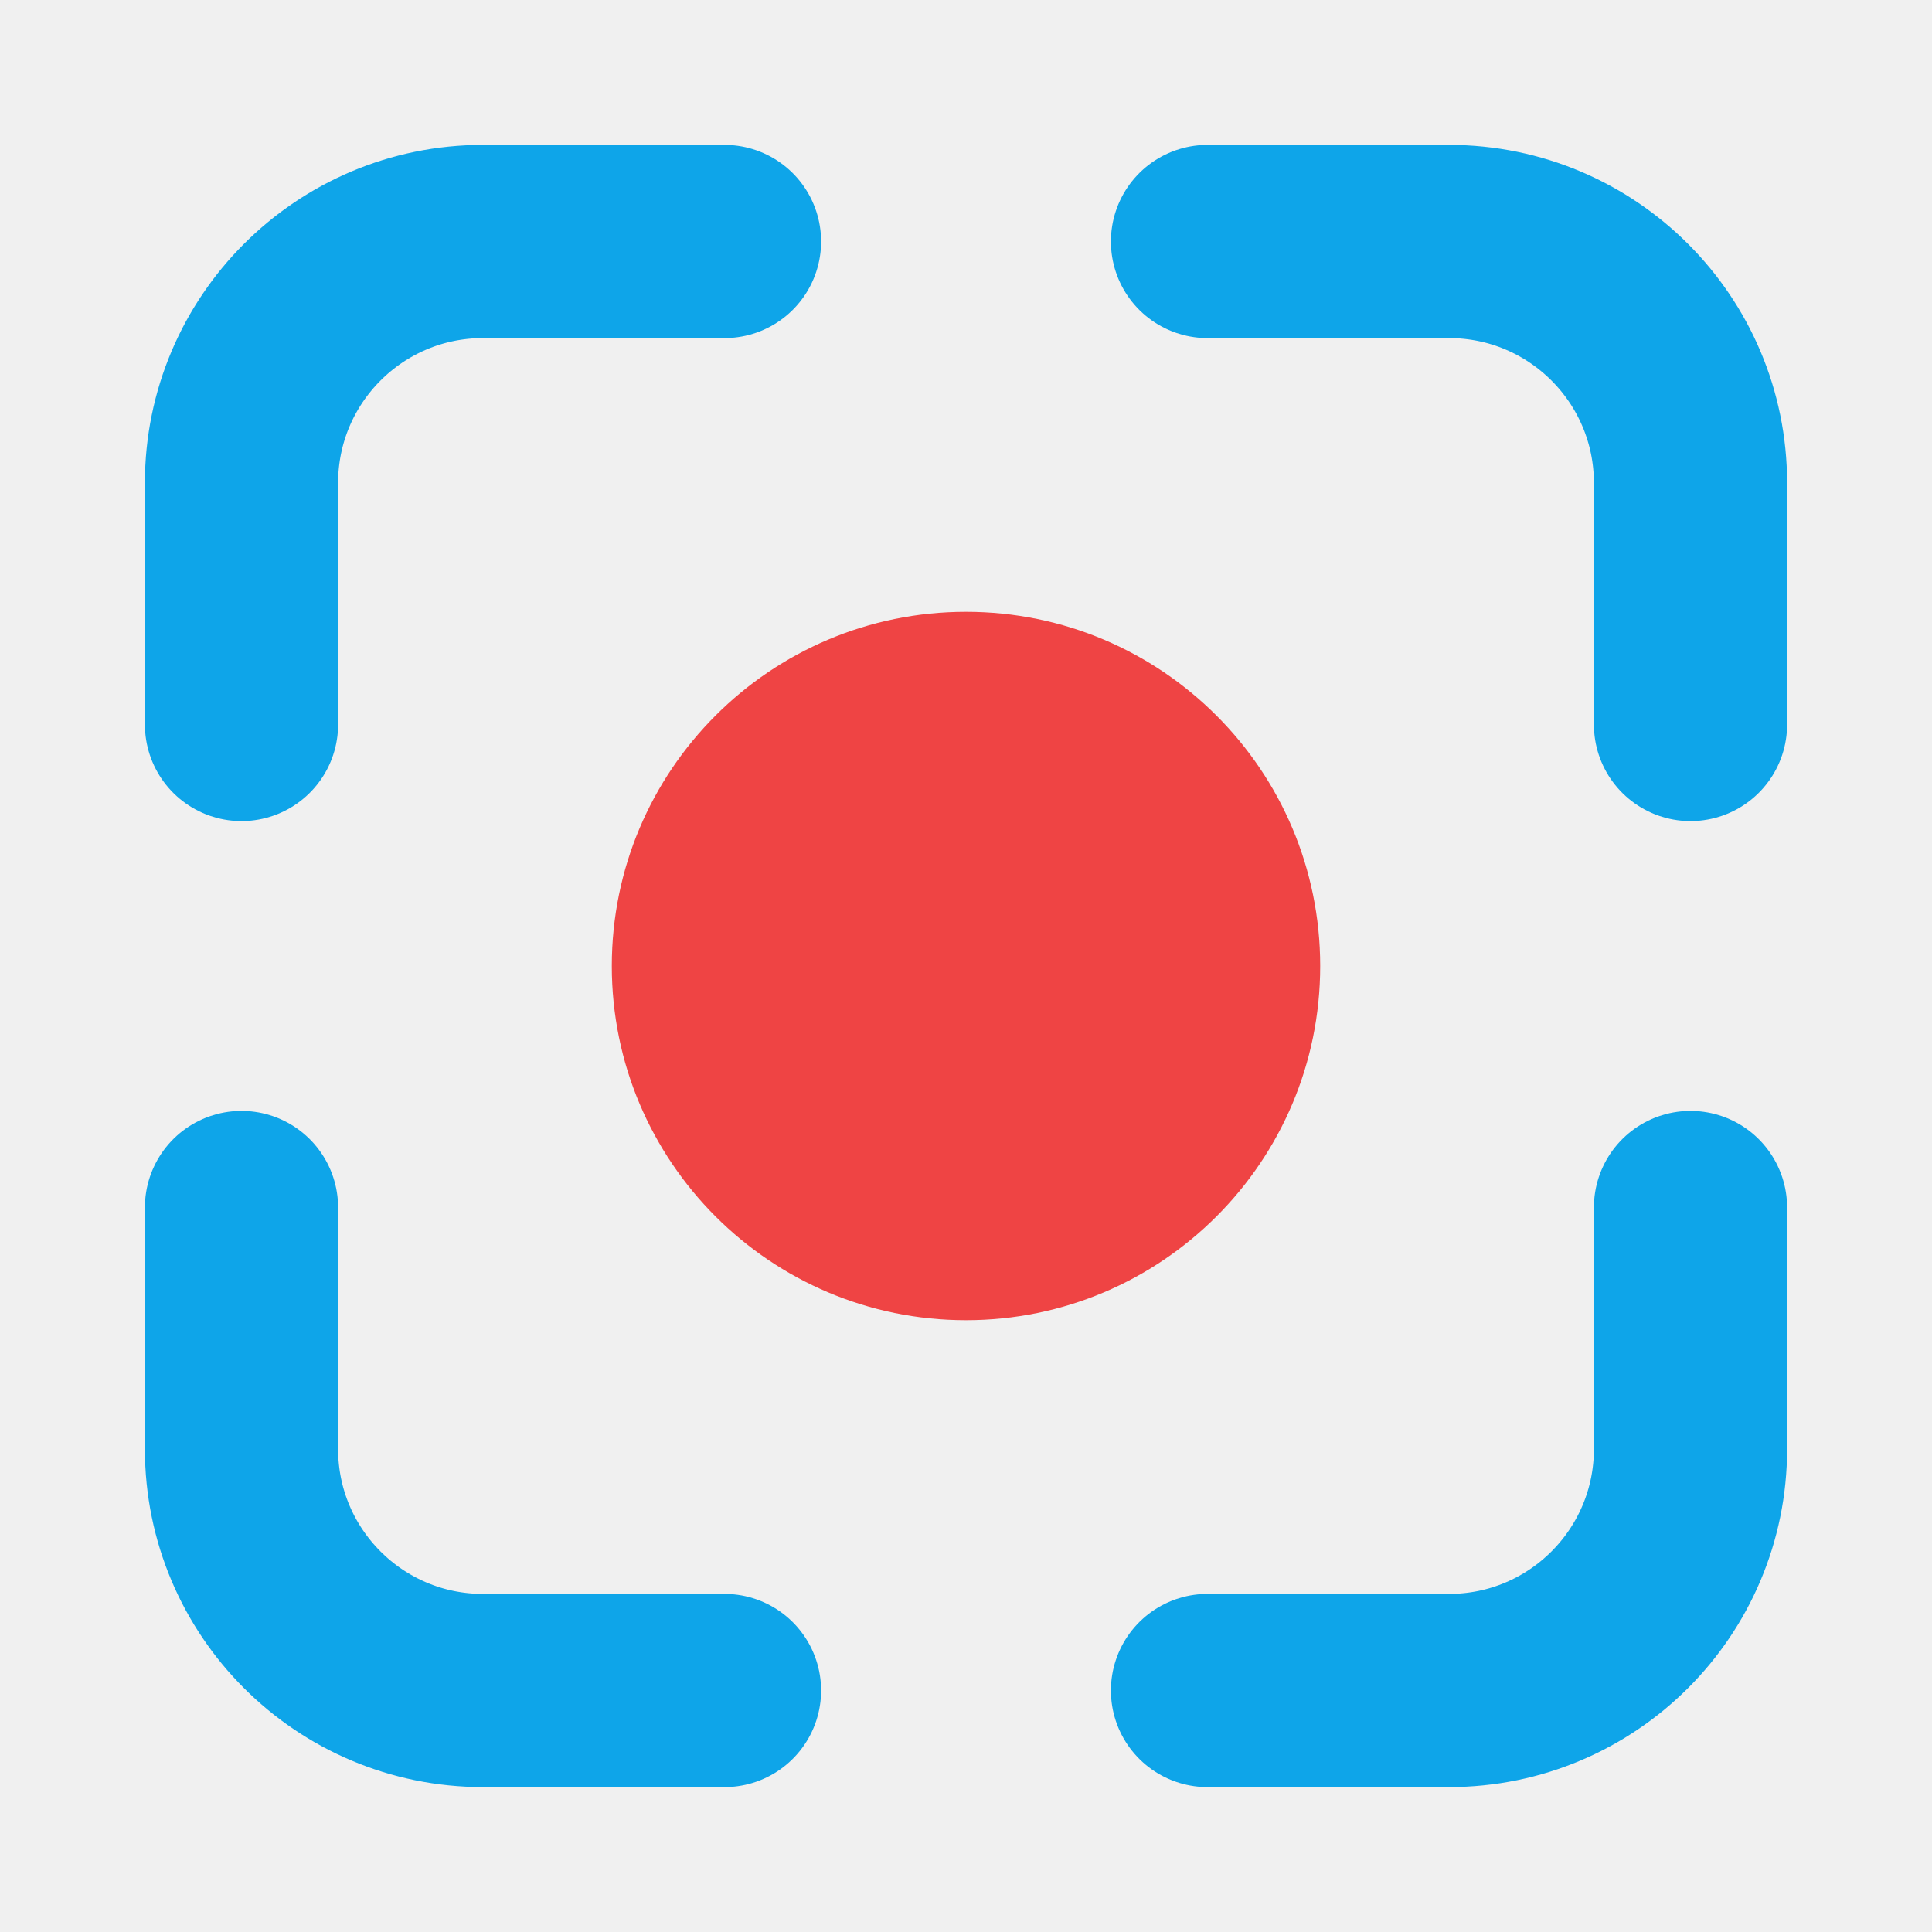
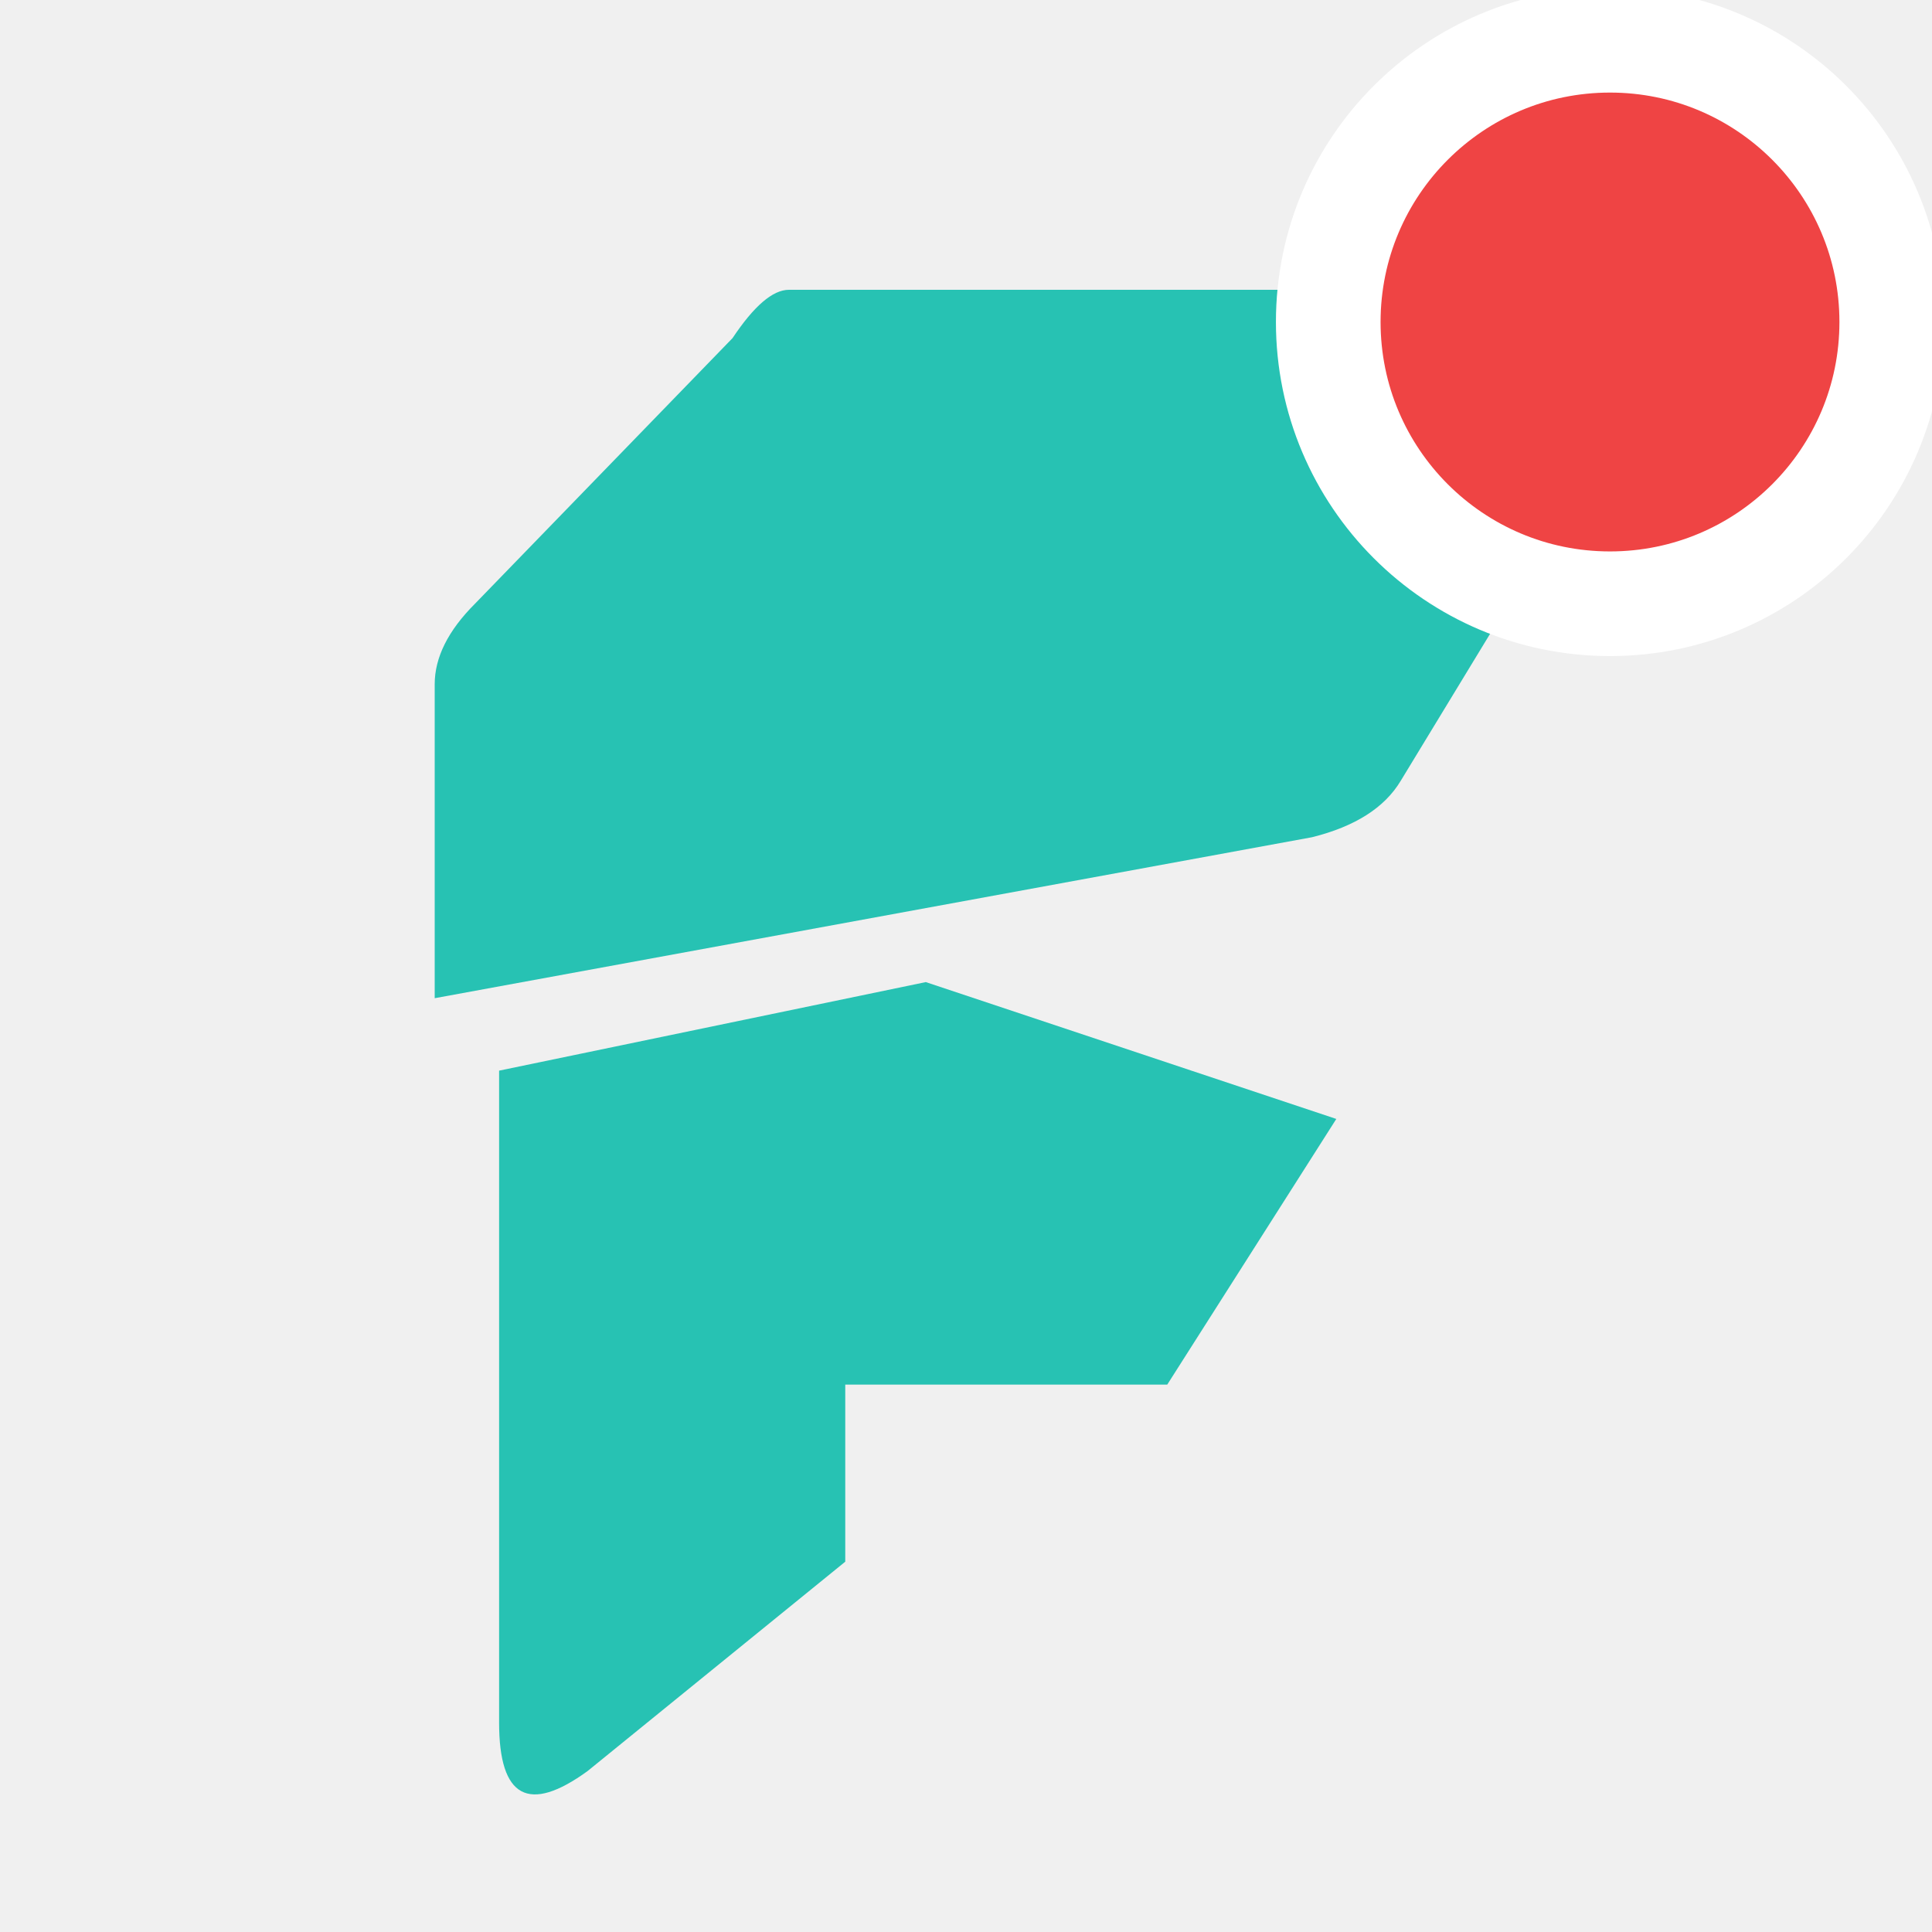
- <svg xmlns="http://www.w3.org/2000/svg" width="32" height="32" viewBox="0 0 24 24" fill="none" stroke="#0EA5E9" stroke-width="2.4" stroke-linecap="round" stroke-linejoin="round">
-   <path d="M3 9V6a3 3 0 0 1 3-3h3M15 3h3a3 3 0 0 1 3 3v3M21 15v3a3 3 0 0 1-3 3h-3M9 21H6a3 3 0 0 1-3-3v-3" />
-   <circle cx="12" cy="12" r="4.4" fill="#EF4444" stroke="none" />
+ <svg xmlns="http://www.w3.org/2000/svg" width="32" height="32" viewBox="0 0 24 24">
+   <path fill="#27C2B3" d="M9.8 3.6H20Q21 3.6 20.5 4.6L17.4 9.7Q17.1 10.2 16.3 10.4L5.4 12.4V8.5Q5.4 8 5.9 7.5L9.1 4.2Q9.5 3.6 9.8 3.6Z" />
+   <path fill="#27C2B3" d="M6.2 13.3L11.5 12.2L16.6 13.9L14.5 17.2H10.5V19.4L7.3 22Q6.2 22.8 6.2 21.4Z" />
+   <circle cx="20" cy="4" r="3.5" fill="#EF4444" stroke="#FFFFFF" stroke-width="1.3" />
</svg>
